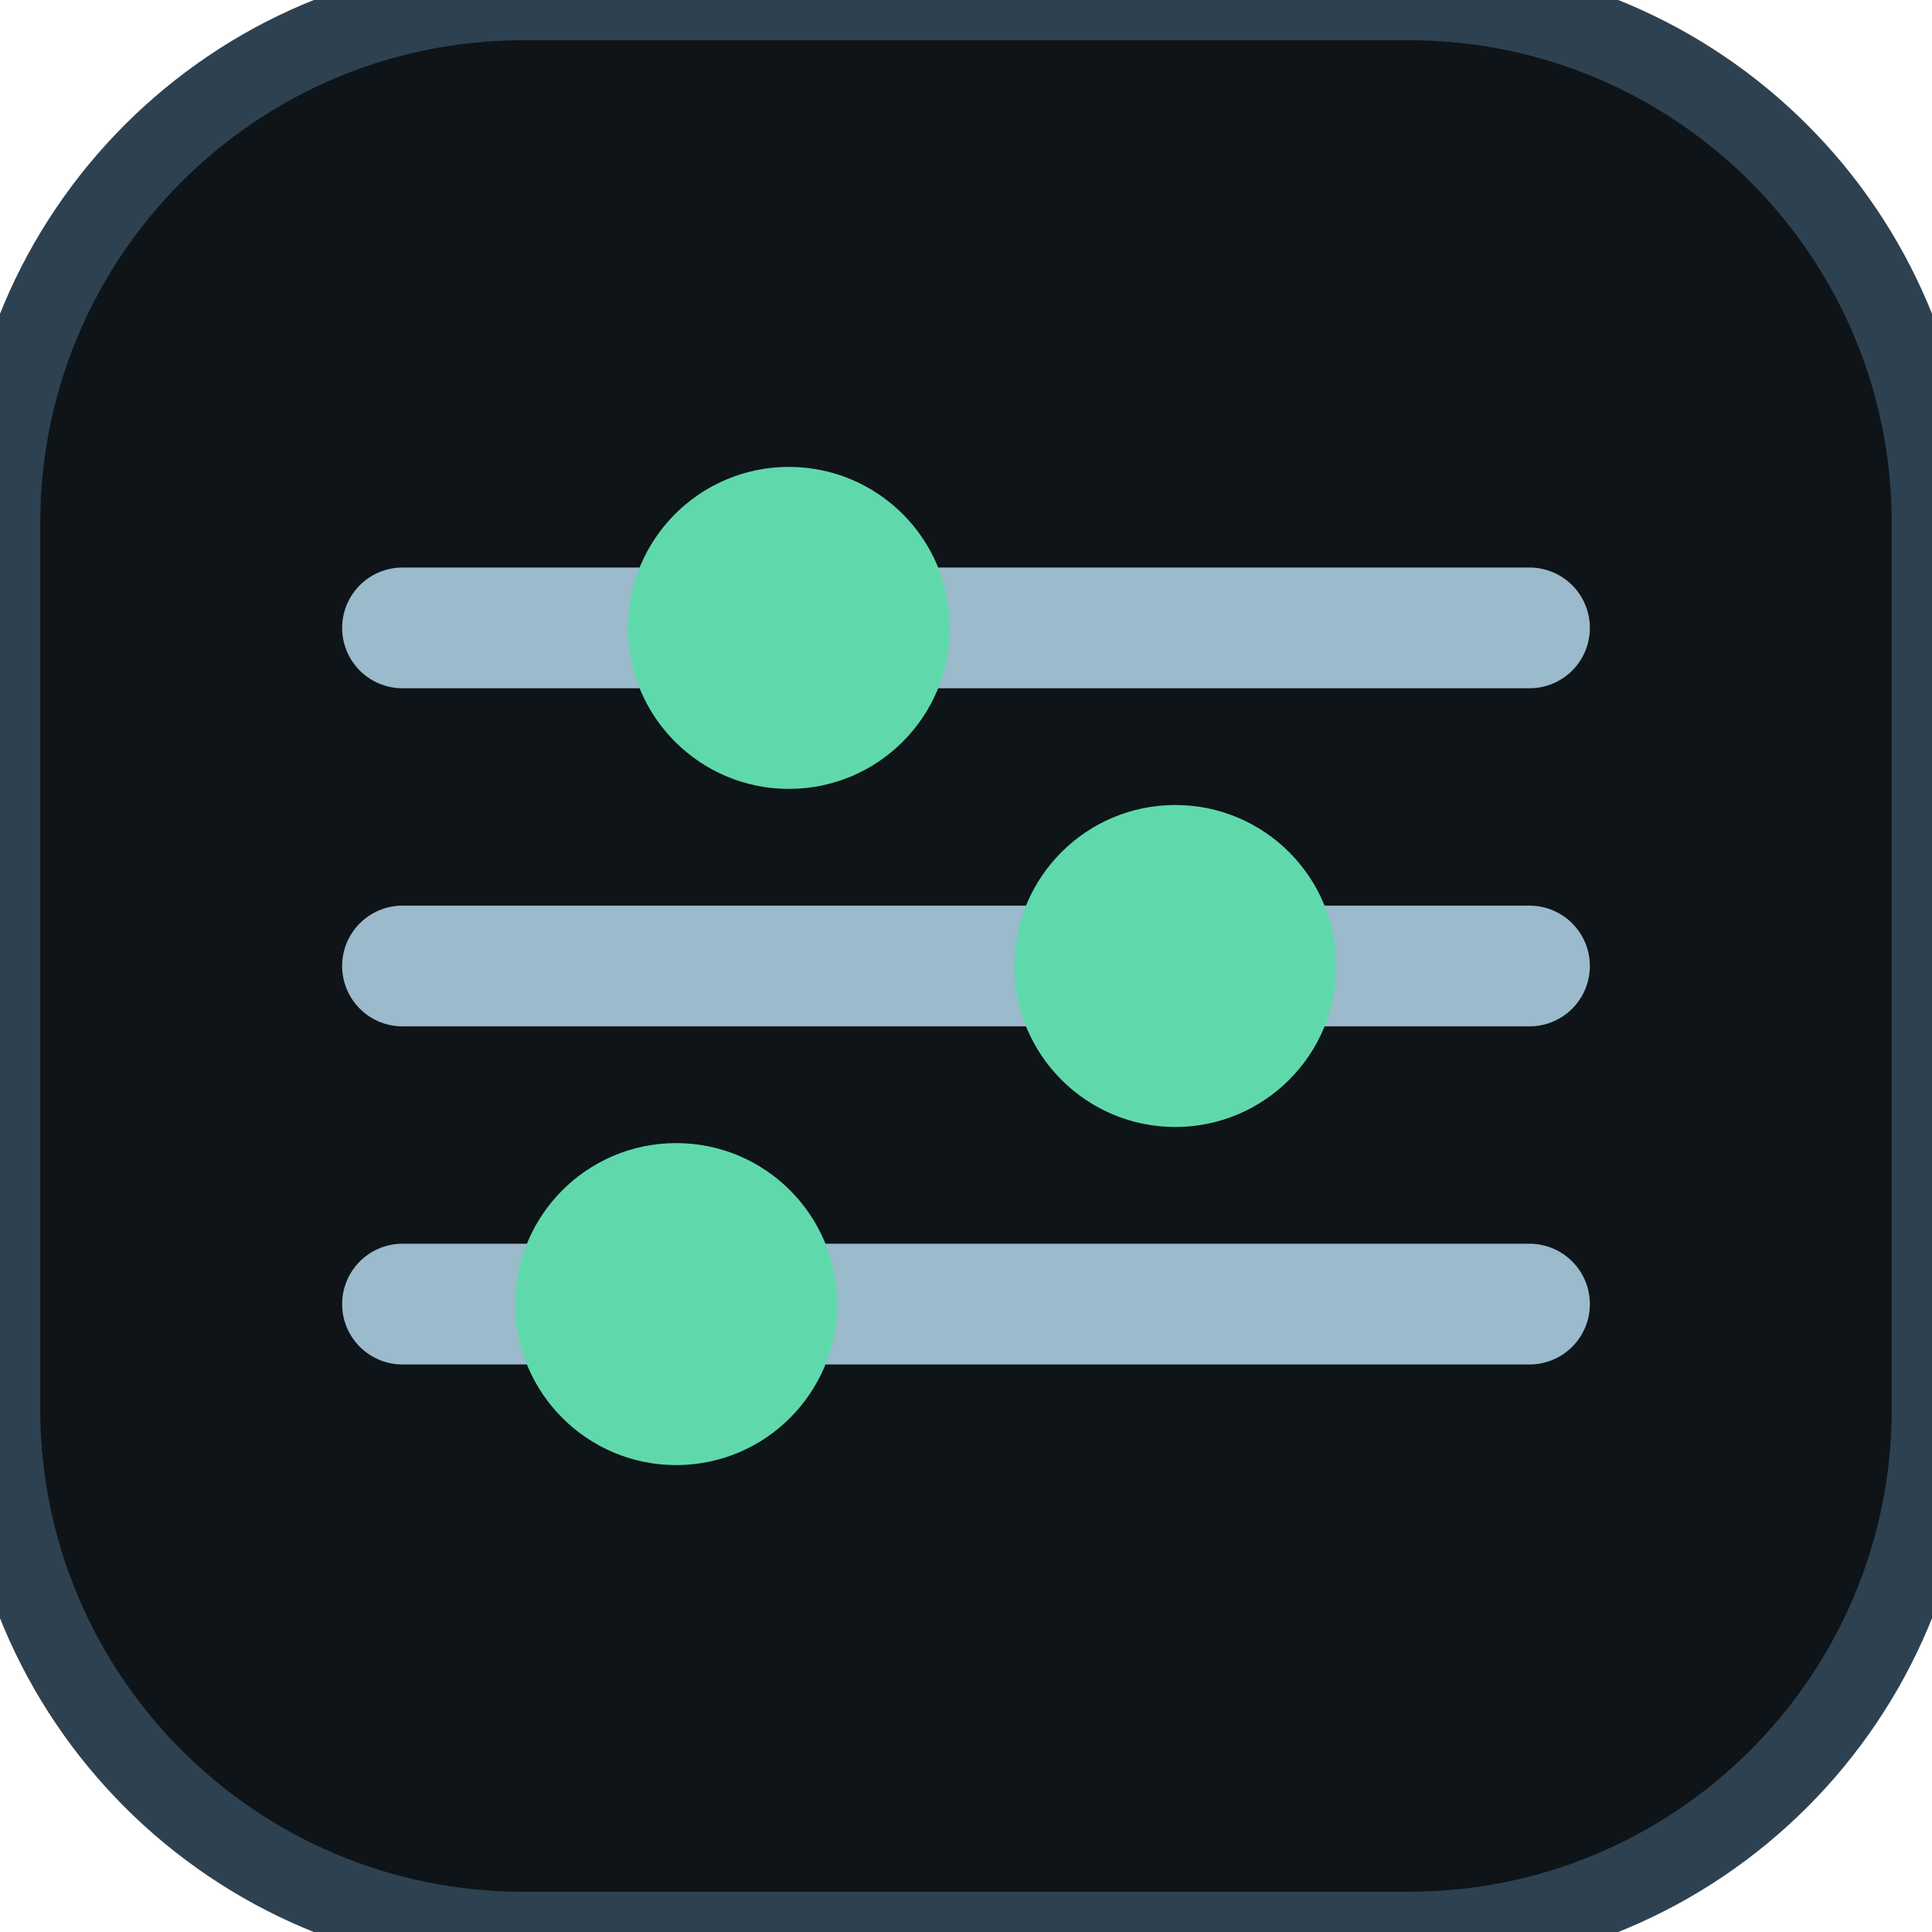
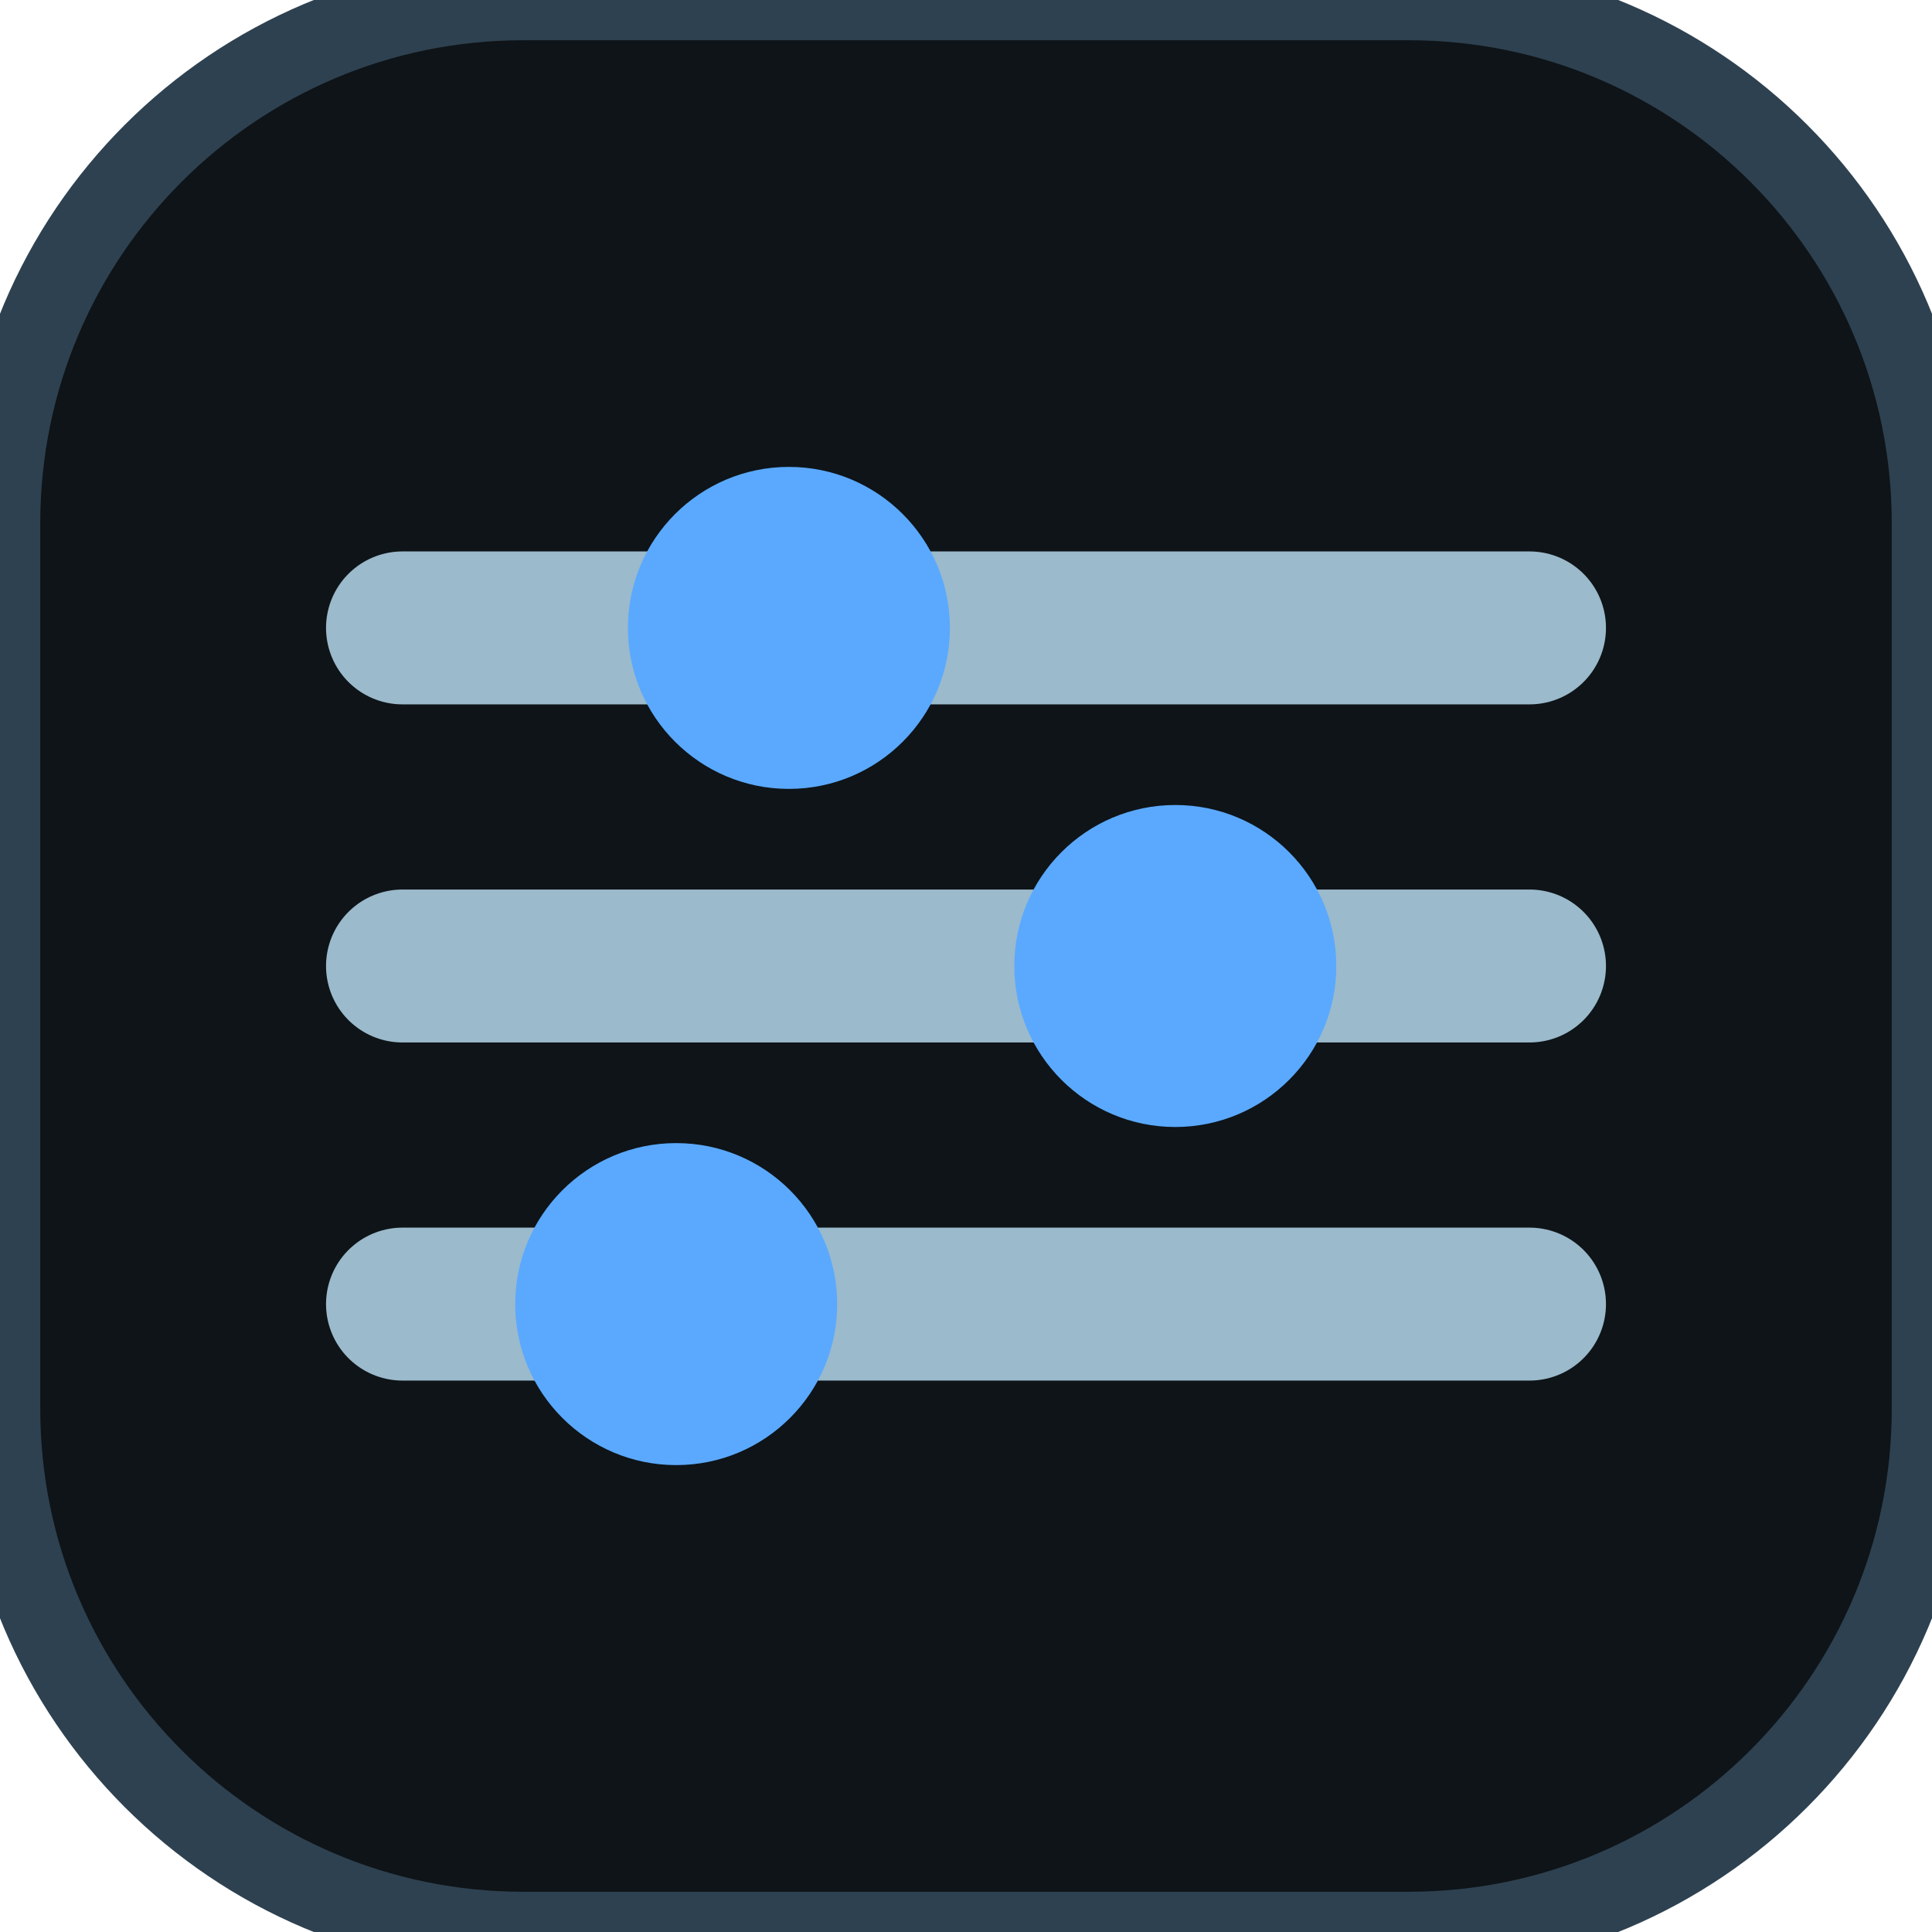
<svg xmlns="http://www.w3.org/2000/svg" viewBox="0 0 24 24" width="24" height="24" role="img" aria-labelledby="ic-sliders-t ic-sliders-d">
  <rect x="0" y="0" width="24" height="24" rx="6.5" fill="#0E1418" stroke="#2E4150" stroke-width="1" />
-   <path d="M5 7.8H19M5 12H19M5 16.2H19" fill="none" stroke="#9BBACB" stroke-width="1.5" stroke-linecap="round" stroke-linejoin="round" />
-   <circle cx="9.8" cy="7.8" r="2" fill="#5FD9AC" />
-   <circle cx="14.6" cy="12" r="2" fill="#5FD9AC" />
-   <circle cx="8.4" cy="16.2" r="2" fill="#5FD9AC" />
+   <path d="M5 7.8H19M5 12H19M5 16.2H19" fill="none" stroke="#9BBACB" stroke-width="1.9" stroke-linecap="round" stroke-linejoin="round" />
+   <circle cx="9.8" cy="7.8" r="2" fill="#5AA9FF" />
+   <circle cx="14.6" cy="12" r="2" fill="#5AA9FF" />
+   <circle cx="8.4" cy="16.2" r="2" fill="#5AA9FF" />
</svg>
